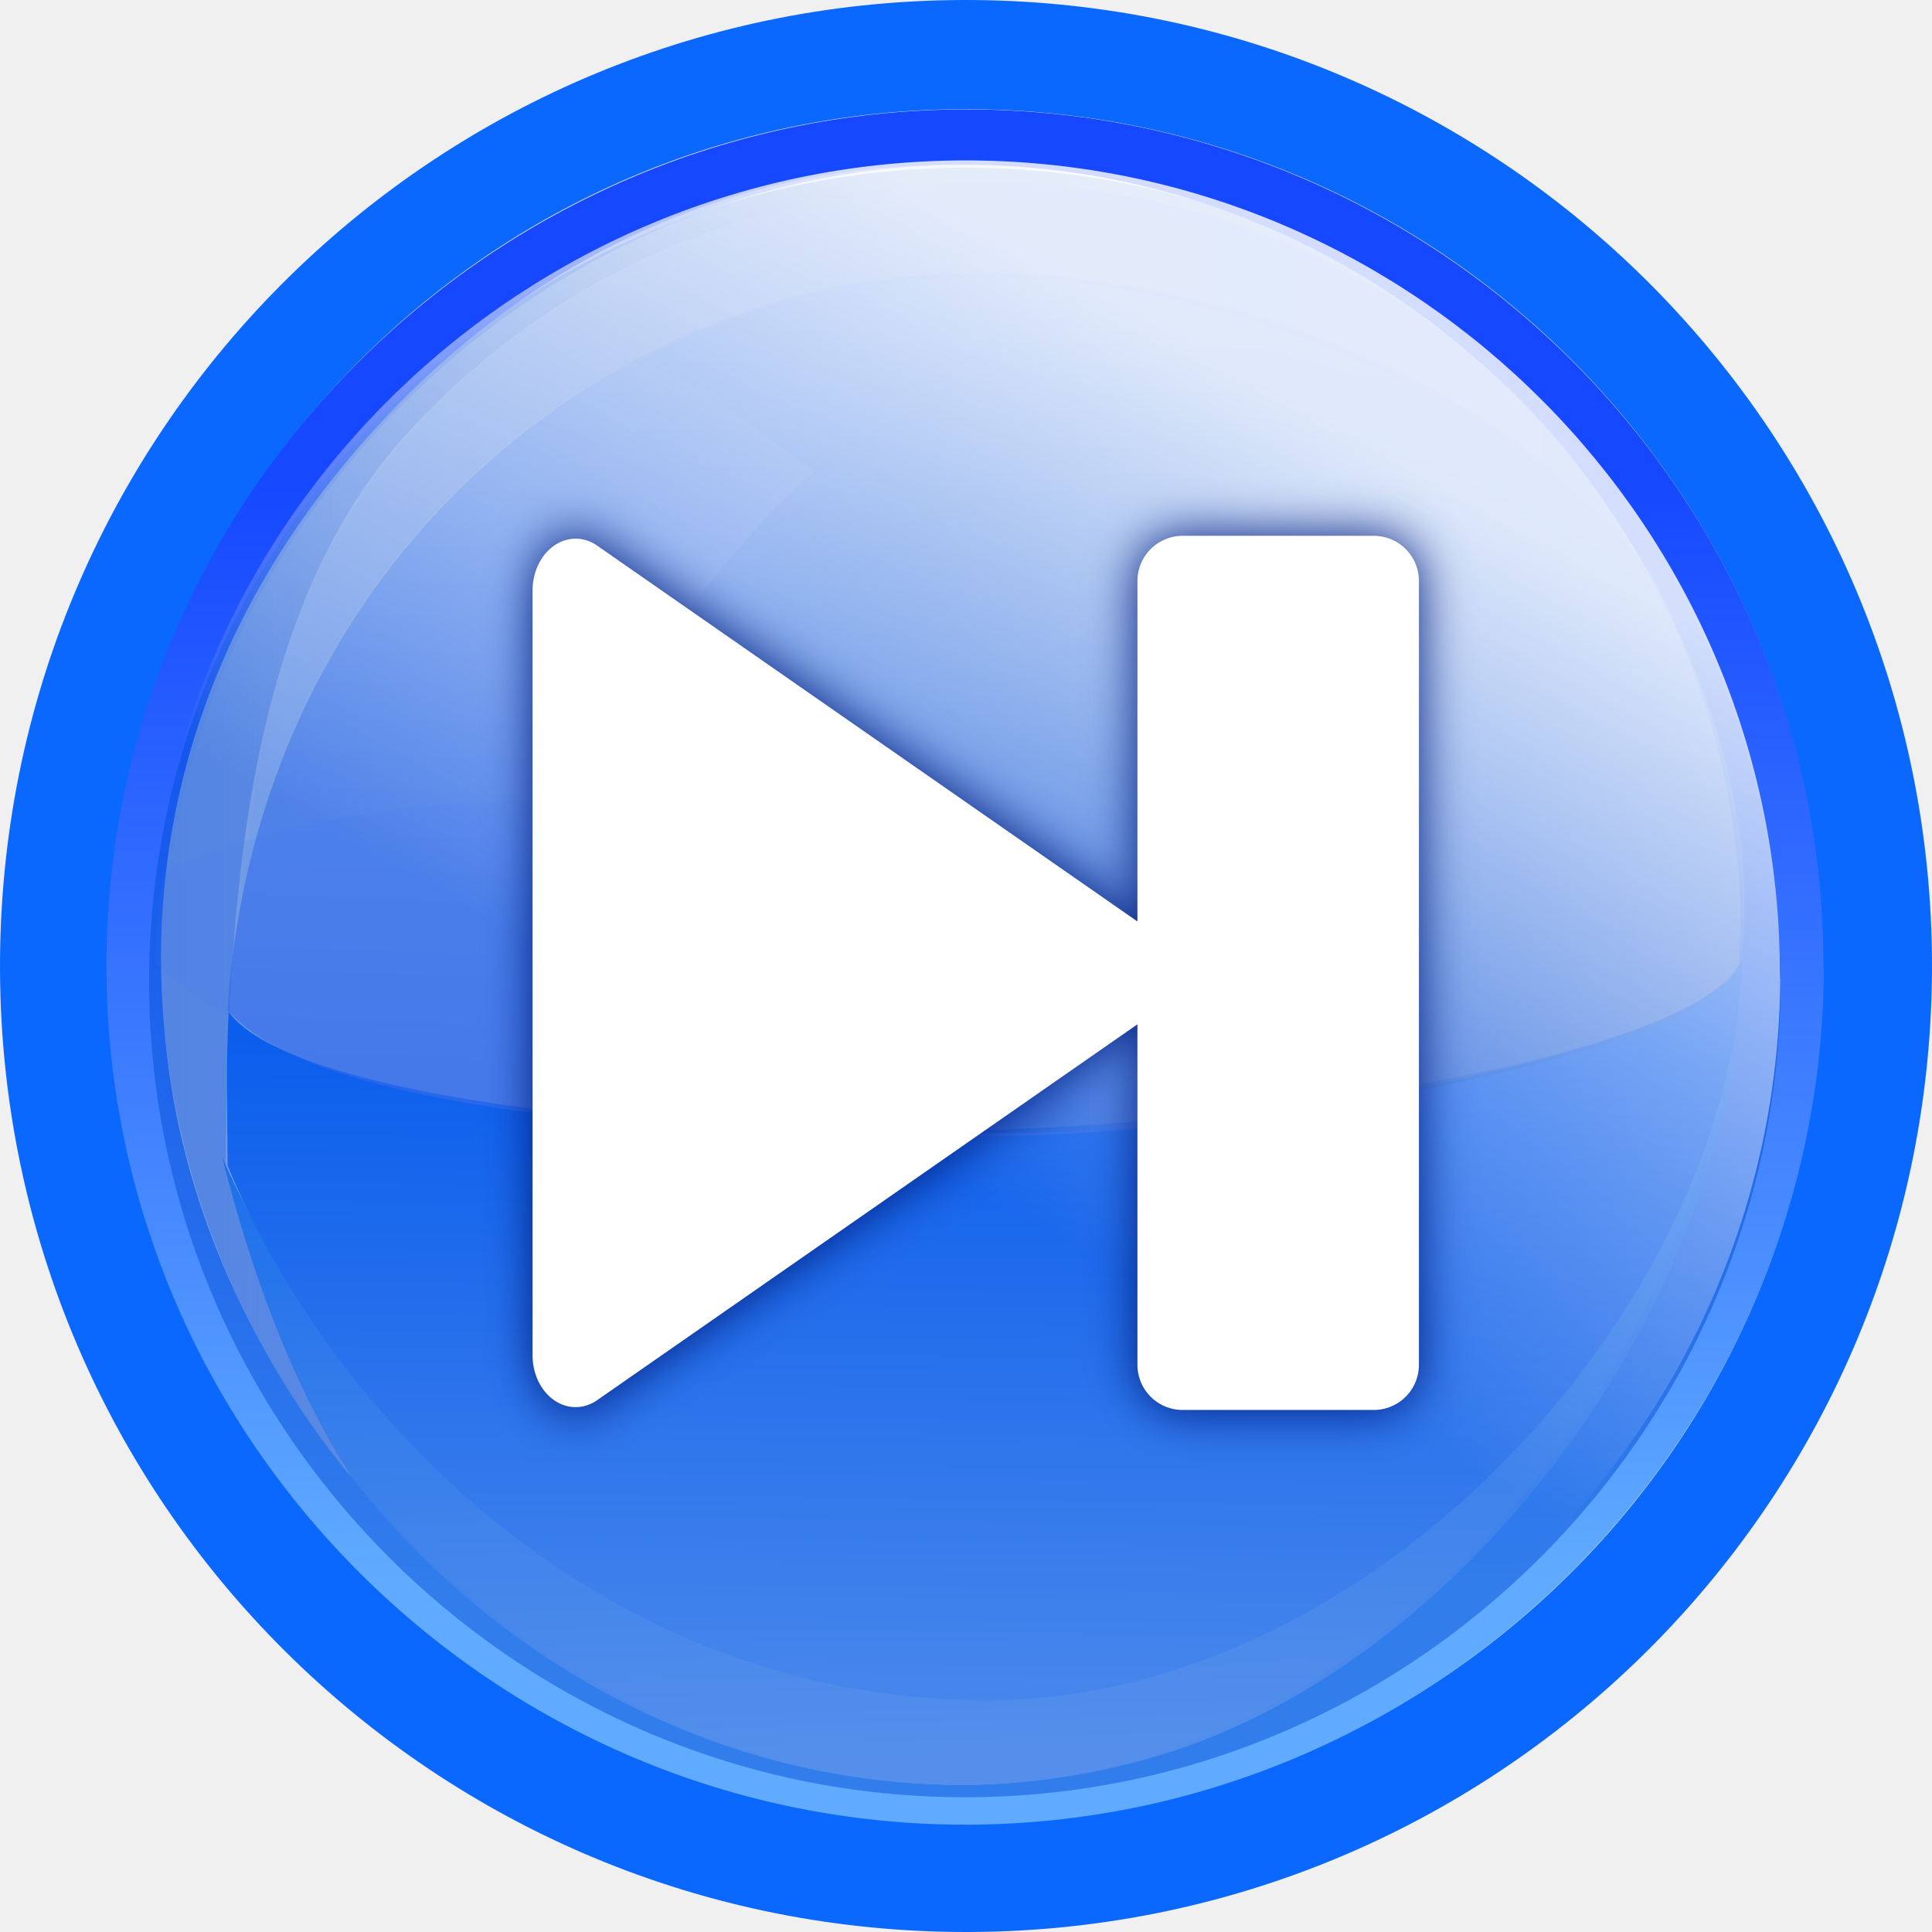
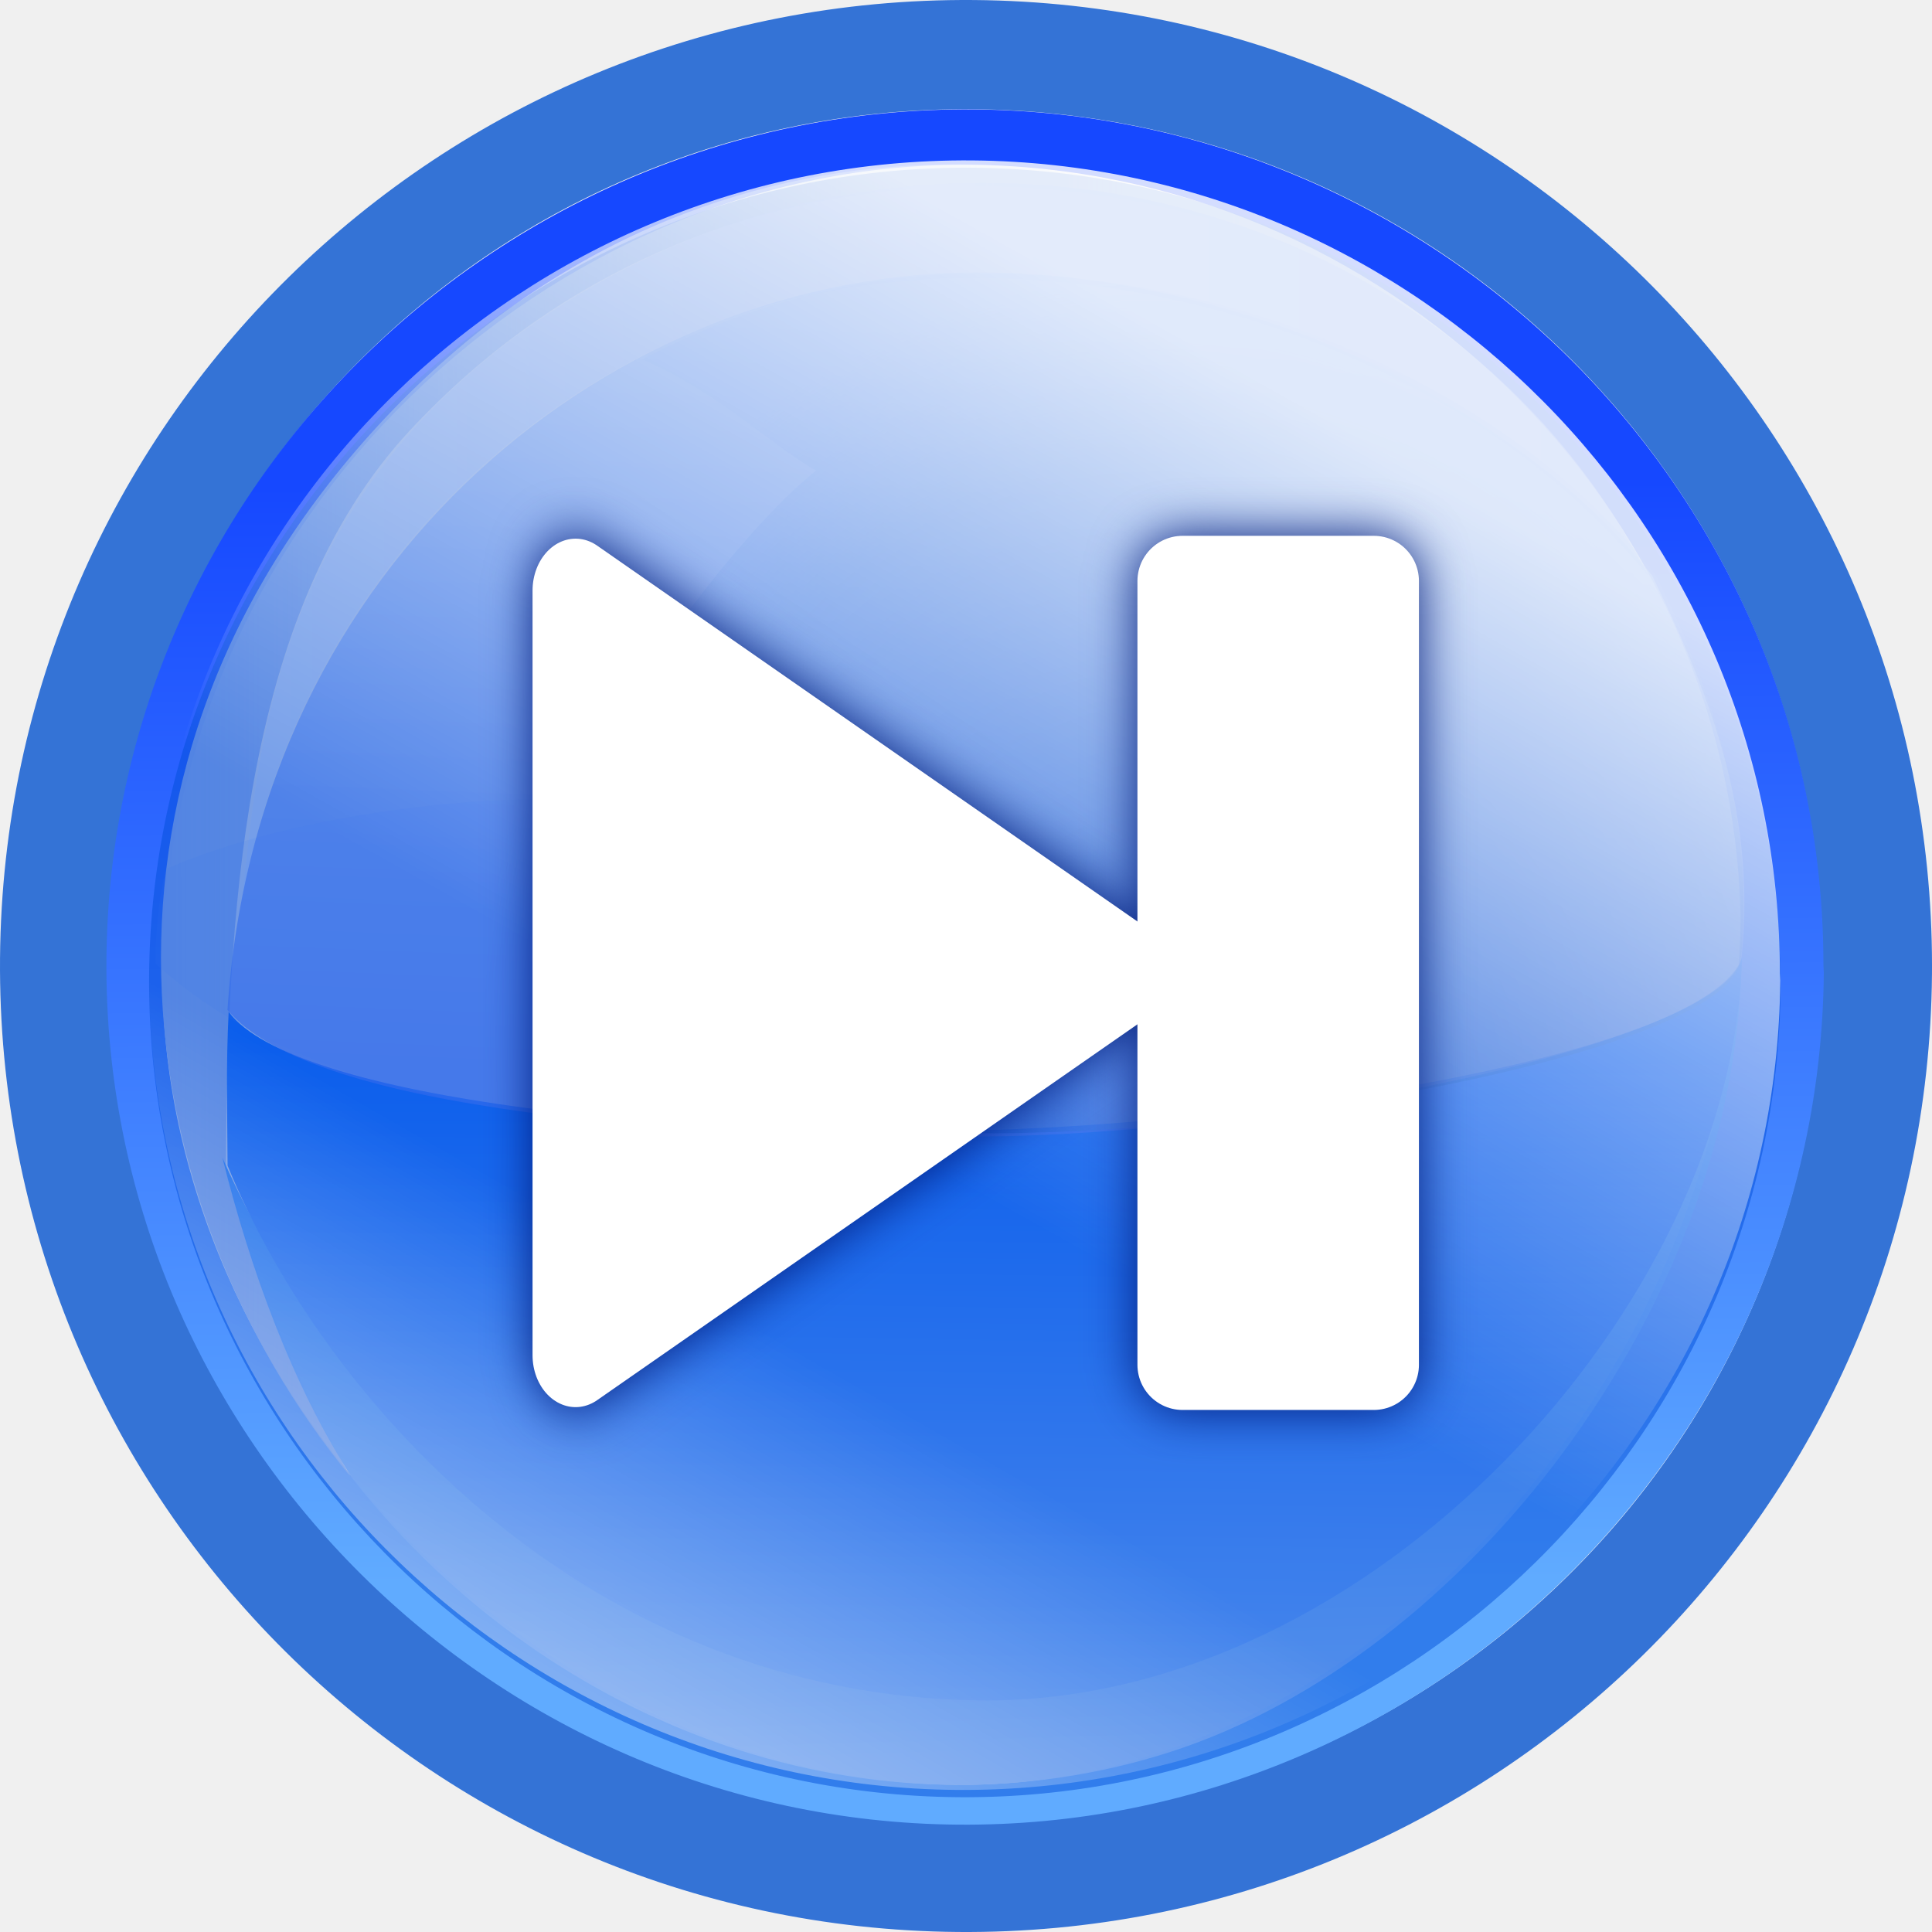
<svg xmlns="http://www.w3.org/2000/svg" xmlns:xlink="http://www.w3.org/1999/xlink" width="100mm" height="100mm" viewBox="0 0 100 100" version="1.1" id="svg5">
  <defs id="defs2">
    <clipPath clipPathUnits="userSpaceOnUse" id="clipPath4542">
      <rect style="fill:#0066ff;fill-opacity:0.955;stroke-width:1.014" id="rect4544" width="398.239" height="369.096" x="-209.859" y="-158.211" transform="matrix(0.9955554,0.0941775,-0.1098134,0.9939522,0,0)" />
    </clipPath>
    <linearGradient id="c" x1="55.344" x2="55.344" y1="154.806" y2="41.343" gradientTransform="matrix(0.999952,0,0,0.9999439,0.00327684,0.00327477)" gradientUnits="userSpaceOnUse" xlink:href="#b" />
    <linearGradient id="b">
      <stop offset="0" stop-color="#418bde" id="stop2" />
      <stop offset="1" stop-color="#001b7b" id="stop4" />
    </linearGradient>
    <linearGradient id="d" x1="62.977" x2="62.977" y1="181.128" y2="61.909" gradientUnits="userSpaceOnUse" gradientTransform="matrix(1.012131,0,0,1.012131,-0.763964,-0.76396)">
      <stop offset="0" stop-color="#a4cdec" id="stop16" />
      <stop offset="1" stop-color="#0068c6" id="stop18" />
    </linearGradient>
    <linearGradient id="e" x1="65.084" x2="65.084" y1="14.162" y2="77.263" gradientUnits="userSpaceOnUse" xlink:href="#a" gradientTransform="matrix(1.012131,0,0,1.012131,-0.763964,-0.76396)" />
    <linearGradient id="a">
      <stop offset="0" stop-color="#fff" id="stop7" />
      <stop offset="1" stop-color="#fff" stop-opacity="0" id="stop9" />
    </linearGradient>
    <linearGradient id="f" x1="27.003" x2="73.706" y1="26.375" y2="73.758" gradientUnits="userSpaceOnUse" xlink:href="#a" gradientTransform="matrix(1.012131,0,0,1.012131,-0.763964,-0.76396)" />
    <linearGradient id="g" x1="62.997" x2="62.997" y1="167.233" y2="64.977" gradientUnits="userSpaceOnUse" xlink:href="#a" gradientTransform="matrix(1.012131,0,0,1.012131,-0.763964,-0.76396)" />
    <linearGradient id="i" x1="31.053" x2="53.82" y1="21.614" y2="60.985" gradientTransform="matrix(0.9998974,-0.01009996,0.01009996,0.9998974,0.00327684,0.00327477)" gradientUnits="userSpaceOnUse" xlink:href="#a" />
    <linearGradient id="linearGradient8027">
      <stop style="stop-color:#00007a;stop-opacity:1;" offset="0" id="stop8029" />
      <stop style="stop-color:#1648ff;stop-opacity:1;" offset="1" id="stop8031" />
    </linearGradient>
    <linearGradient id="linearGradient8087">
      <stop id="stop8089" offset="0" style="stop-color:#60abff;stop-opacity:1;" />
      <stop id="stop8091" offset="1" style="stop-color:#1648ff;stop-opacity:1;" />
    </linearGradient>
    <linearGradient id="linearGradient8400">
      <stop id="stop8402" offset="0" style="stop-color:#a5bbed;stop-opacity:1;" />
      <stop id="stop8404" offset="1" style="stop-color:#a5cced;stop-opacity:0;" />
    </linearGradient>
    <linearGradient id="linearGradient8386">
      <stop style="stop-color:#e7f0ff;stop-opacity:1;" offset="0" id="stop8388" />
      <stop style="stop-color:#9db4ff;stop-opacity:1;" offset="1" id="stop8390" />
    </linearGradient>
    <linearGradient id="linearGradient8158">
      <stop style="stop-color:#a5cfff;stop-opacity:1;" offset="0" id="stop8160" />
      <stop style="stop-color:#167eff;stop-opacity:1;" offset="1" id="stop8162" />
    </linearGradient>
    <linearGradient id="linearGradient8158-9">
      <stop style="stop-color:#a5cfff;stop-opacity:1;" offset="0" id="stop8160-6" />
      <stop style="stop-color:#166eff;stop-opacity:1;" offset="1" id="stop8162-5" />
    </linearGradient>
    <linearGradient id="linearGradient8318">
      <stop id="stop8320" offset="0" style="stop-color:#a5c7ff;stop-opacity:1;" />
      <stop id="stop8322" offset="1" style="stop-color:#6085ff;stop-opacity:1;" />
    </linearGradient>
    <linearGradient id="linearGradient8370">
      <stop id="stop8372" offset="0" style="stop-color:#93beff;stop-opacity:1;" />
      <stop style="stop-color:#0051c2;stop-opacity:1" offset="0.319" id="stop8374" />
      <stop id="stop3815" offset="0.79" style="stop-color:#3379cf;stop-opacity:0.648;" />
      <stop id="stop8376" offset="1" style="stop-color:#6497ff;stop-opacity:0.224;" />
    </linearGradient>
-     <linearGradient gradientTransform="matrix(0.5662048,0,0,0.5662048,52.19284,132.3069)" y2="382.432" x2="364.463" y1="762.081" x1="365.953" gradientUnits="userSpaceOnUse" id="linearGradient8068" xlink:href="#linearGradient8087" />
-     <linearGradient xlink:href="#linearGradient8400" id="linearGradient8398" x1="118.342" y1="504.856" x2="495.98" y2="504.856" gradientUnits="userSpaceOnUse" gradientTransform="matrix(0.6406747,0,0,0.6406747,25.03779,91.39863)" />
-     <linearGradient xlink:href="#linearGradient8386" id="linearGradient8384" x1="131.828" y1="458.355" x2="572.917" y2="458.355" gradientUnits="userSpaceOnUse" gradientTransform="matrix(0.6406747,0,0,0.6406747,25.03779,91.39863)" />
-     <linearGradient xlink:href="#linearGradient8158" id="linearGradient8156" x1="382.785" y1="789.214" x2="376.209" y2="559.214" gradientUnits="userSpaceOnUse" gradientTransform="matrix(0.6406747,0,0,0.6406747,25.03779,91.39863)" />
-     <linearGradient gradientTransform="matrix(0.6406747,0,0,0.6406747,23.98732,90.34269)" y2="577.397" x2="388.331" y1="817.499" x1="384.805" gradientUnits="userSpaceOnUse" id="linearGradient8179" xlink:href="#linearGradient8158-9" />
-     <linearGradient y2="508.302" x2="371.923" y1="759.901" x1="382.785" gradientTransform="matrix(0.6406747,0,0,-0.593241,23.98732,768.086)" gradientUnits="userSpaceOnUse" id="linearGradient8213" xlink:href="#linearGradient8318" />
-     <radialGradient xlink:href="#linearGradient8370" id="radialGradient3873" cx="347.689" cy="577.143" fx="347.689" fy="577.143" r="242.475" gradientTransform="matrix(0.5529115,-0.1720077,0.2036937,0.6547649,-2.612983,155.4045)" gradientUnits="userSpaceOnUse" />
-     <linearGradient gradientTransform="matrix(0.5378945,0,0,0.5378945,62.38265,149.4595)" y2="313.384" x2="436.732" y1="582.586" x1="286.064" gradientUnits="userSpaceOnUse" id="linearGradient8068-2" xlink:href="#linearGradient8235" />
    <linearGradient id="linearGradient8235">
      <stop id="stop8231" offset="0" style="stop-color:#ffffff;stop-opacity:0" />
      <stop id="stop8233" offset="1" style="stop-color:#ffffff;stop-opacity:0.817" />
    </linearGradient>
    <filter style="color-interpolation-filters:sRGB" id="filter929" x="-0.547" y="-0.133" width="2.093" height="1.267">
      <feGaussianBlur stdDeviation="1.279" id="feGaussianBlur931" />
    </filter>
    <filter style="color-interpolation-filters:sRGB" id="filter933" x="-0.177" y="-0.153" width="1.353" height="1.306">
      <feGaussianBlur stdDeviation="6.146" id="feGaussianBlur935" />
    </filter>
+     <linearGradient gradientTransform="matrix(0.1498084,0,0,0.1498084,-216.2035,17.4338)" y2="382.432" x2="364.463" y1="762.081" x1="365.953" gradientUnits="userSpaceOnUse" id="linearGradient8068" xlink:href="#linearGradient8087" />
+     <linearGradient xlink:href="#linearGradient8400" id="linearGradient8398" x1="118.342" y1="504.856" x2="495.98" y2="504.856" gradientUnits="userSpaceOnUse" gradientTransform="matrix(0.1695118,0,0,0.1695118,-223.3882,6.610147)" />
+     <linearGradient xlink:href="#linearGradient8386" id="linearGradient8384" x1="131.828" y1="458.355" x2="572.917" y2="458.355" gradientUnits="userSpaceOnUse" gradientTransform="matrix(0.1695118,0,0,0.1695118,-223.3882,6.610147)" />
+     <linearGradient xlink:href="#linearGradient8158" id="linearGradient8156" x1="382.785" y1="789.214" x2="376.209" y2="559.214" gradientUnits="userSpaceOnUse" gradientTransform="matrix(0.1695118,0,0,0.1695118,-223.3882,6.610147)" />
+     <linearGradient gradientTransform="matrix(0.1695118,0,0,0.1695118,-223.6662,6.330762)" y2="577.397" x2="388.331" y1="817.499" x1="384.805" gradientUnits="userSpaceOnUse" id="linearGradient8179" xlink:href="#linearGradient8158-9" />
+     <linearGradient y2="508.302" x2="371.923" y1="759.901" x1="382.785" gradientTransform="matrix(0.1695118,0,0,-0.1569617,-223.6662,185.6503)" gradientUnits="userSpaceOnUse" id="linearGradient8213" xlink:href="#linearGradient8318" />
+     <radialGradient xlink:href="#linearGradient8370" id="radialGradient3873" cx="347.689" cy="577.143" fx="347.689" fy="577.143" r="242.475" gradientTransform="matrix(0.1462912,-0.04551037,0.05389397,0.1732399,-230.7042,23.54502)" gradientUnits="userSpaceOnUse" />
+     <linearGradient gradientTransform="matrix(0.1423179,0,0,0.1423179,-213.5074,21.97208)" y2="313.384" x2="436.732" y1="582.586" x1="286.064" gradientUnits="userSpaceOnUse" id="linearGradient8068-2" xlink:href="#linearGradient8235" />
+     <linearGradient xlink:href="#linearGradient1395" id="linearGradient1103" gradientUnits="userSpaceOnUse" gradientTransform="matrix(-0.1423179,0,0,-0.1423179,-109.8021,178.4318)" x1="399.706" y1="398.569" x2="474.07" y2="268.431" />
+     <linearGradient id="linearGradient1395">
+       <stop id="stop1391" offset="0" style="stop-color:#ffffff;stop-opacity:0" />
+       <stop id="stop1393" offset="1" style="stop-color:#ffffff;stop-opacity:0.388" />
+     </linearGradient>
  </defs>
  <g id="layer1">
-     <g id="g15516" transform="matrix(0.2645833,0,0,0.2645833,-18.43617,-67.29989)">
-       <path id="path7485-5" style="color:#000000;display:inline;overflow:visible;visibility:visible;fill:#0b68ff;fill-opacity:1;stroke:none;stroke-width:0.32;marker:none;enable-background:accumulate" d="M 426.276,443.308 C 426.259,351.292 352.068,276.493 260.056,275.725 167.485,274.952 91.816,349.369 91.043,441.939 90.27,534.509 164.687,610.179 257.257,610.952 c 92.57,0.773 168.24,-73.644 169.013,-166.214 m 21.356,0.178 C 446.755,549.281 361.444,633.179 257.079,632.308 152.714,631.437 68.815,546.126 69.687,441.761 70.558,337.396 155.869,253.497 260.234,254.369 363.97,255.234 447.614,339.564 447.633,443.304" />
-       <path id="path7485-5-0" style="color:#000000;display:inline;overflow:visible;visibility:visible;fill:url(#linearGradient8068);fill-opacity:1;stroke:none;stroke-width:0.32;marker:none;enable-background:accumulate" d="m 410.146,432.505 c -2.224,-79.352 -69.497,-145.23 -150.814,-145.909 -81.81,-0.683 -157.183,69.165 -157.866,157.447 -0.633,81.811 73.654,158.798 155.464,159.481 81.81,0.683 153.215,-84.016 153.25,-170.356 m 16.29,11.484 c -0.77,92.234 -77.135,167.432 -169.369,166.662 C 164.866,610.544 89.738,534.178 90.508,441.944 91.278,349.71 167.897,274.997 260.132,275.767 c 91.678,0.765 166.247,75.698 166.263,167.379" />
-       <path style="fill:url(#linearGradient8398);fill-opacity:1;stroke:none;stroke-width:0.641" d="m 342.479,312.757 c -45.856,-32.325 -132.814,-45.098 -197.228,23.137 -64.414,68.234 -50.659,154.065 -7.068,207.287 -10.001,-17.727 -18.966,-38.529 -24.308,-60.844 0.408,-46.088 2.366,-107.724 36.068,-143.855 59.844,-64.157 147.904,-53.635 192.536,-25.725 z" id="path8112" />
-       <path style="opacity:0.687;fill:url(#linearGradient8384);fill-opacity:1;stroke:none;stroke-width:0.641" d="M 392.091,366.973 C 354.32,292.863 258.25,268.942 185.845,310.265 c -62.938,35.92 -65.632,91.13 -68.848,120.796 8.137,-48.165 40.371,-92.119 90.014,-112.487 56.717,-23.27 141.654,-4.385 185.08,48.398 z" id="path8112-1" />
-       <path style="opacity:0.955;fill:url(#linearGradient8156);fill-opacity:1;stroke:none;stroke-width:0.641" d="m 113.176,480.802 c 5.405,21.653 13.688,44.73 25.641,63.055 39.005,49.316 102.354,71.765 159.901,53.201 57.547,-18.564 109.933,-86.353 111.636,-153.761 -7.039,55.732 -47.027,120.971 -120.395,139.563 C 216.592,601.453 142.85,548.095 113.176,480.802 Z" id="path8112-1-2" />
-       <path style="fill:url(#linearGradient8179);fill-opacity:1;stroke:none;stroke-width:0.641" d="m 114.413,452.288 c -0.544,11.128 -0.27,18.187 -0.214,30.106 18.869,46.113 70.439,103.68 147.099,104.617 76.661,0.937 147.608,-77.551 149.15,-145.228 -7.039,18.665 -90.971,32.002 -147.864,33.662 -56.893,1.661 -135.429,-5.745 -148.171,-23.157 z" id="path8112-1-2-8" />
-       <path style="opacity:0.687;fill:url(#linearGradient8213);fill-opacity:1;stroke:none;stroke-width:0.641" d="m 114.184,451.929 c 5.679,-87.977 75.727,-144.708 147.789,-144.276 49.913,0.299 103.483,24.885 130.914,59.296 10.44,21.516 20.415,45.207 17.561,74.148 -1.09,16.81 -91.299,35.297 -148.65,35.59 -57.351,0.293 -130.982,-4.729 -147.614,-24.758 z" id="path8112-1-2-8-1" />
-       <path style="opacity:0.484;fill:url(#radialGradient3873);fill-opacity:1;stroke:none;stroke-width:0.641" d="m 100.067,442.816 c 0.135,-11.787 2.093,-18.452 2.093,-18.452 25.906,-11.411 65.595,-14.678 77.809,-13.328 9.999,-18.798 33.594,-52.108 49.371,-64.621 -7.956,-4.294 -19.569,-15.669 -34.042,-21.719 20.882,-11.083 44.13,-17.001 67.591,-16.861 49.913,0.299 102.512,22.62 130.914,59.296 10.44,21.516 19.271,46.351 16.417,75.292 -3.378,17.039 -88.213,33.344 -145.564,33.637 -60.891,-0.333 -127.51,0.742 -164.588,-33.245 z" id="path8112-1-2-8-1-1" />
-       <path style="color:#000000;display:inline;overflow:visible;visibility:visible;fill:#014dd8;fill-opacity:0.496;stroke:none;stroke-width:0.304;marker:none;enable-background:accumulate" d="M 418.017,447.617 C 417.286,535.239 344.739,606.677 257.116,605.945 169.494,605.214 98.122,532.667 98.853,445.044 99.585,357.422 172.373,286.445 259.996,287.177 c 87.095,0.727 157.935,71.913 157.95,159.01" id="path7909-2" />
-       <path style="color:#000000;display:inline;overflow:visible;visibility:visible;fill:url(#linearGradient8068-2);fill-opacity:1;stroke:none;stroke-width:0.304;marker:none;enable-background:accumulate" d="M 417.946,446.187 C 417.214,533.809 344.667,605.247 257.045,604.516 169.423,603.784 98.05,531.237 98.782,443.615 99.513,355.992 172.302,285.016 259.924,285.747 c 87.095,0.727 157.935,71.913 157.95,159.01" id="path7909" />
+     <g id="g1542" transform="translate(211.5766,-49.7275)">
+       <path id="path7485-5" style="color:#000000;display:inline;overflow:visible;visibility:visible;fill:#3473d6;fill-opacity:1;stroke:none;stroke-width:0.085;marker:none;enable-background:accumulate" d="m -117.227,99.72 c -0.004,-24.346 -19.634,-44.137 -43.979,-44.34 -24.493,-0.204 -44.514,19.485 -44.718,43.978 -0.204,24.493 19.485,44.514 43.978,44.718 24.493,0.204 44.514,-19.485 44.718,-43.978 m 5.65,0.047 c -0.231,27.613 -22.802,49.811 -50.416,49.581 -27.613,-0.231 -49.811,-22.802 -49.581,-50.416 0.231,-27.613 22.802,-49.811 50.416,-49.581 27.447,0.229 49.578,22.541 49.583,49.989" />
+       <path id="path7485-5-0" style="color:#000000;display:inline;overflow:visible;visibility:visible;fill:url(#linearGradient8068);fill-opacity:1;stroke:none;stroke-width:0.085;marker:none;enable-background:accumulate" d="m -121.495,96.861 c -0.588,-20.995 -18.388,-38.425 -39.903,-38.605 -21.646,-0.181 -41.588,18.3 -41.769,41.658 -0.167,21.646 19.488,42.015 41.133,42.196 21.646,0.181 40.538,-22.229 40.547,-45.073 m 4.31,3.038 c -0.204,24.404 -20.409,44.3 -44.812,44.096 -24.404,-0.204 -44.281,-20.409 -44.078,-44.812 0.204,-24.404 20.476,-44.171 44.88,-43.968 24.257,0.202 43.986,20.028 43.991,44.286" />
+       <path style="fill:url(#linearGradient8398);fill-opacity:1;stroke:none;stroke-width:0.17" d="m -139.399,65.178 c -12.133,-8.553 -35.14,-11.932 -52.183,6.122 -17.043,18.054 -13.404,40.763 -1.87,54.845 -2.646,-4.69 -5.018,-10.194 -6.432,-16.098 0.108,-12.194 0.626,-28.502 9.543,-38.062 15.834,-16.975 39.133,-14.191 50.942,-6.807 z" id="path8112" />
+       <path style="opacity:0.687;fill:url(#linearGradient8384);fill-opacity:1;stroke:none;stroke-width:0.17" d="m -126.272,79.522 c -9.994,-19.608 -35.412,-25.937 -54.569,-15.004 -16.652,9.504 -17.365,24.111 -18.216,31.961 2.153,-12.744 10.681,-24.373 23.816,-29.762 15.006,-6.157 37.479,-1.16 48.969,12.805 z" id="path8112-1" />
+       <path style="opacity:0.955;fill:url(#linearGradient8156);fill-opacity:1;stroke:none;stroke-width:0.17" d="m -200.068,109.64 c 1.43,5.729 3.622,11.835 6.784,16.683 10.32,13.048 27.081,18.988 42.307,14.076 15.226,-4.912 29.086,-22.848 29.537,-40.682 -1.863,14.746 -12.443,32.007 -31.854,36.926 -19.412,4.919 -38.923,-9.198 -46.774,-27.003 z" id="path8112-1-2" />
+       <path style="fill:url(#linearGradient8179);fill-opacity:1;stroke:none;stroke-width:0.17" d="m -199.741,102.096 c -0.144,2.944 -0.071,4.812 -0.057,7.965 4.993,12.201 18.637,27.432 38.92,27.68 20.283,0.248 39.055,-20.519 39.463,-38.425 -1.863,4.938 -24.069,8.467 -39.122,8.907 -15.053,0.439 -35.832,-1.52 -39.204,-6.127 z" id="path8112-1-2-8" />
+       <path style="opacity:0.687;fill:url(#linearGradient8213);fill-opacity:1;stroke:none;stroke-width:0.17" d="m -199.802,102 c 1.503,-23.277 20.036,-38.287 39.102,-38.173 13.206,0.079 27.38,6.584 34.638,15.689 2.762,5.693 5.401,11.961 4.646,19.618 -0.288,4.448 -24.156,9.339 -39.33,9.417 -15.174,0.077 -34.656,-1.251 -39.056,-6.551 z" id="path8112-1-2-8-1" />
+       <path style="opacity:0.484;fill:url(#radialGradient3873);fill-opacity:1;stroke:none;stroke-width:0.17" d="m -203.537,99.589 c 0.036,-3.119 0.554,-4.882 0.554,-4.882 6.854,-3.019 17.355,-3.884 20.587,-3.526 2.646,-4.974 8.888,-13.787 13.063,-17.098 -2.105,-1.136 -5.178,-4.146 -9.007,-5.746 5.525,-2.932 11.676,-4.498 17.883,-4.461 13.206,0.079 27.123,5.985 34.638,15.689 2.762,5.693 5.099,12.264 4.344,19.921 -0.894,4.508 -23.34,8.822 -38.514,8.9 -16.111,-0.088 -33.737,0.196 -43.547,-8.796 z" id="path8112-1-2-8-1-1" />
+       <path style="color:#000000;display:inline;overflow:visible;visibility:visible;fill:#014dd8;fill-opacity:0.496;stroke:none;stroke-width:0.081;marker:none;enable-background:accumulate" d="m -119.412,100.859 c -0.194,23.183 -19.388,42.085 -42.572,41.891 -23.183,-0.194 -42.067,-19.388 -41.874,-42.572 0.194,-23.183 19.452,-41.963 42.636,-41.769 23.044,0.192 41.787,19.027 41.791,42.071" id="path7909-2" />
+       <path style="color:#000000;display:inline;overflow:visible;visibility:visible;fill:url(#linearGradient8068-2);fill-opacity:1;stroke:none;stroke-width:0.081;marker:none;enable-background:accumulate" d="m -119.431,100.481 c -0.194,23.183 -19.388,42.085 -42.572,41.891 -23.183,-0.194 -42.067,-19.388 -41.874,-42.572 0.194,-23.183 19.452,-41.963 42.636,-41.769 23.044,0.192 41.787,19.027 41.791,42.071" id="path7909" />
+       <path style="color:#000000;display:inline;overflow:visible;visibility:visible;fill:url(#linearGradient1103);fill-opacity:1;stroke:none;stroke-width:0.081;marker:none;enable-background:accumulate" d="m -203.878,99.923 c 0.194,-23.183 19.388,-42.085 42.572,-41.891 23.183,0.194 42.067,19.388 41.874,42.572 -0.194,23.183 -19.452,41.963 -42.636,41.769 -23.044,-0.192 -41.787,-19.027 -41.791,-42.071" id="path1101" />
    </g>
    <path style="fill:#001b7b;stroke:#001b7b;stroke-width:23.501;stroke-linecap:round;stroke-linejoin:round;stroke-miterlimit:4;stroke-dasharray:none;stroke-dashoffset:0;stroke-opacity:1;fill-opacity:1;filter:url(#filter933)" id="path889" d="M 200,90 50,176.603 50,3.397 Z" transform="matrix(0.1896622,0,0,0.2285249,20.30987,29.78958)" />
    <rect style="fill:#001b7b;stroke:#001b7b;stroke-width:4.675;stroke-linecap:round;stroke-linejoin:round;stroke-miterlimit:4;stroke-dasharray:none;fill-opacity:1;stroke-opacity:1;filter:url(#filter929)" id="rect891" width="9.895" height="40.571" x="61.211" y="30.071" />
    <path style="fill:#ffffff;stroke:#ffffff;stroke-width:23.501;stroke-linecap:round;stroke-linejoin:round;stroke-miterlimit:4;stroke-dasharray:none;stroke-dashoffset:0;stroke-opacity:1" id="path238" d="M 200,90 50,176.603 50,3.397 Z" transform="matrix(0.1896622,0,0,0.2285249,20.30987,29.78958)" />
    <rect style="fill:#ffffff;stroke:#ffffff;stroke-width:4.675;stroke-linecap:round;stroke-linejoin:round;stroke-miterlimit:4;stroke-dasharray:none" id="rect848" width="9.895" height="40.571" x="61.211" y="30.071" />
  </g>
</svg>
